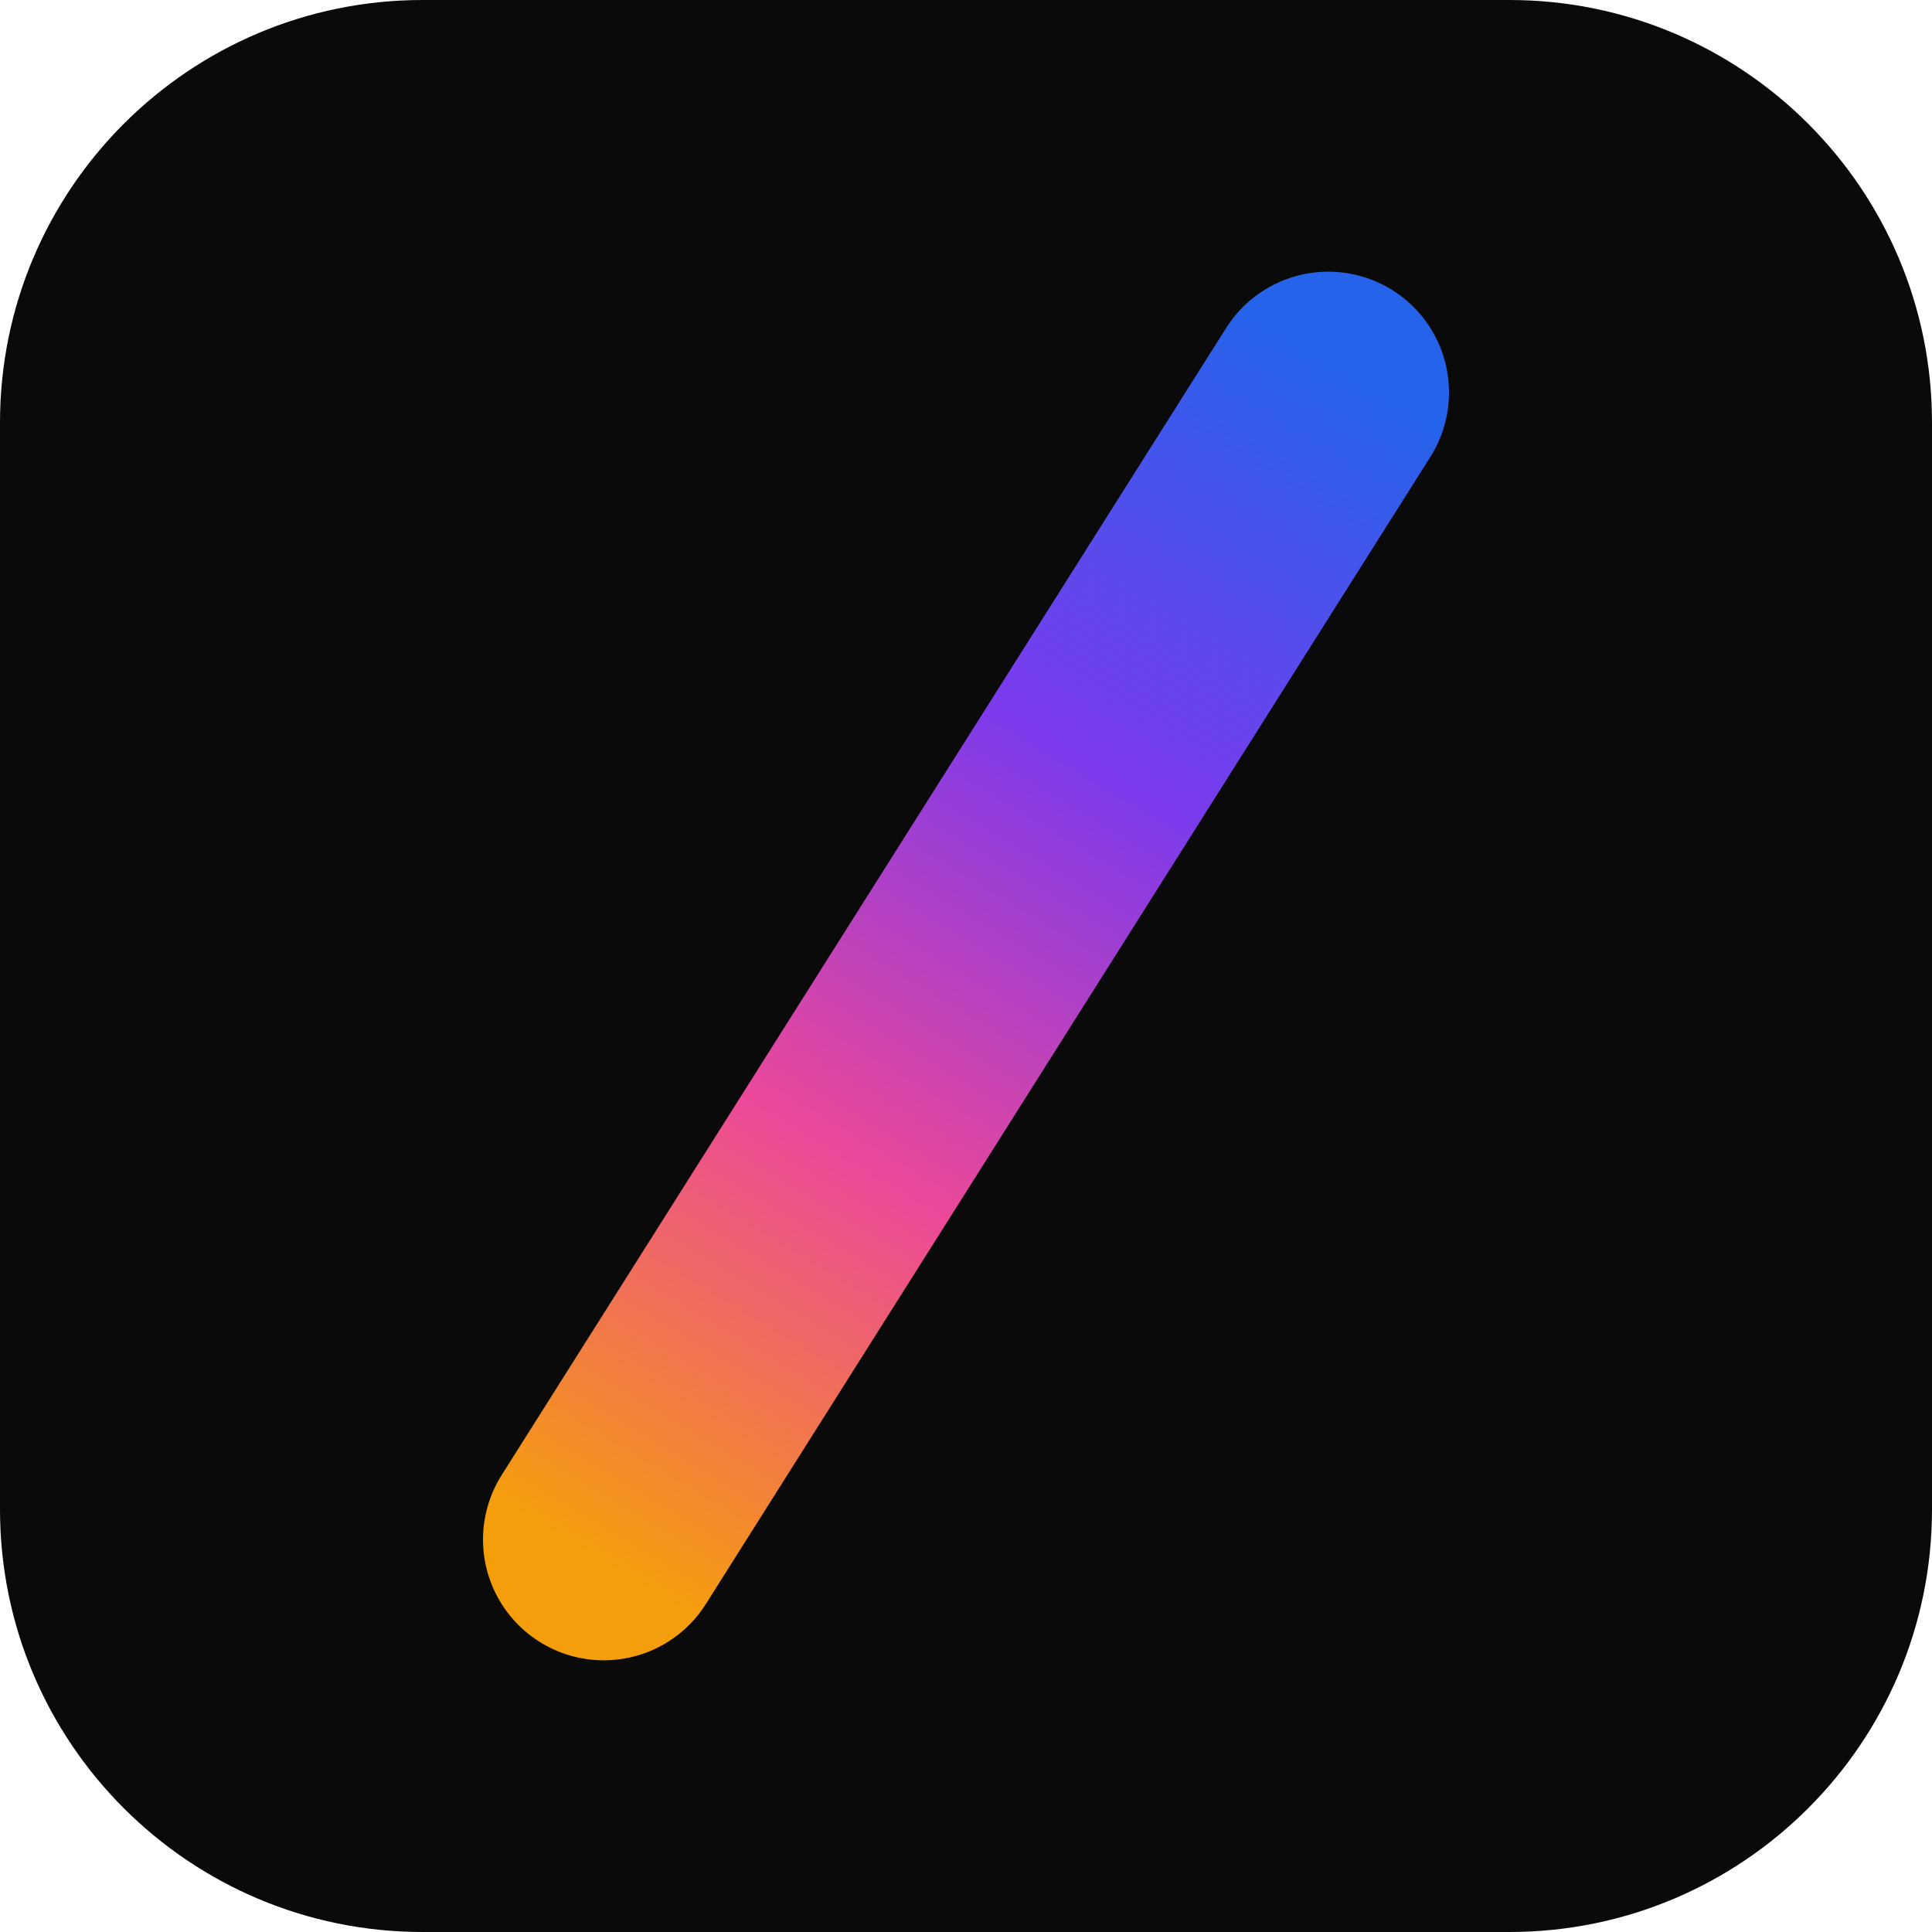
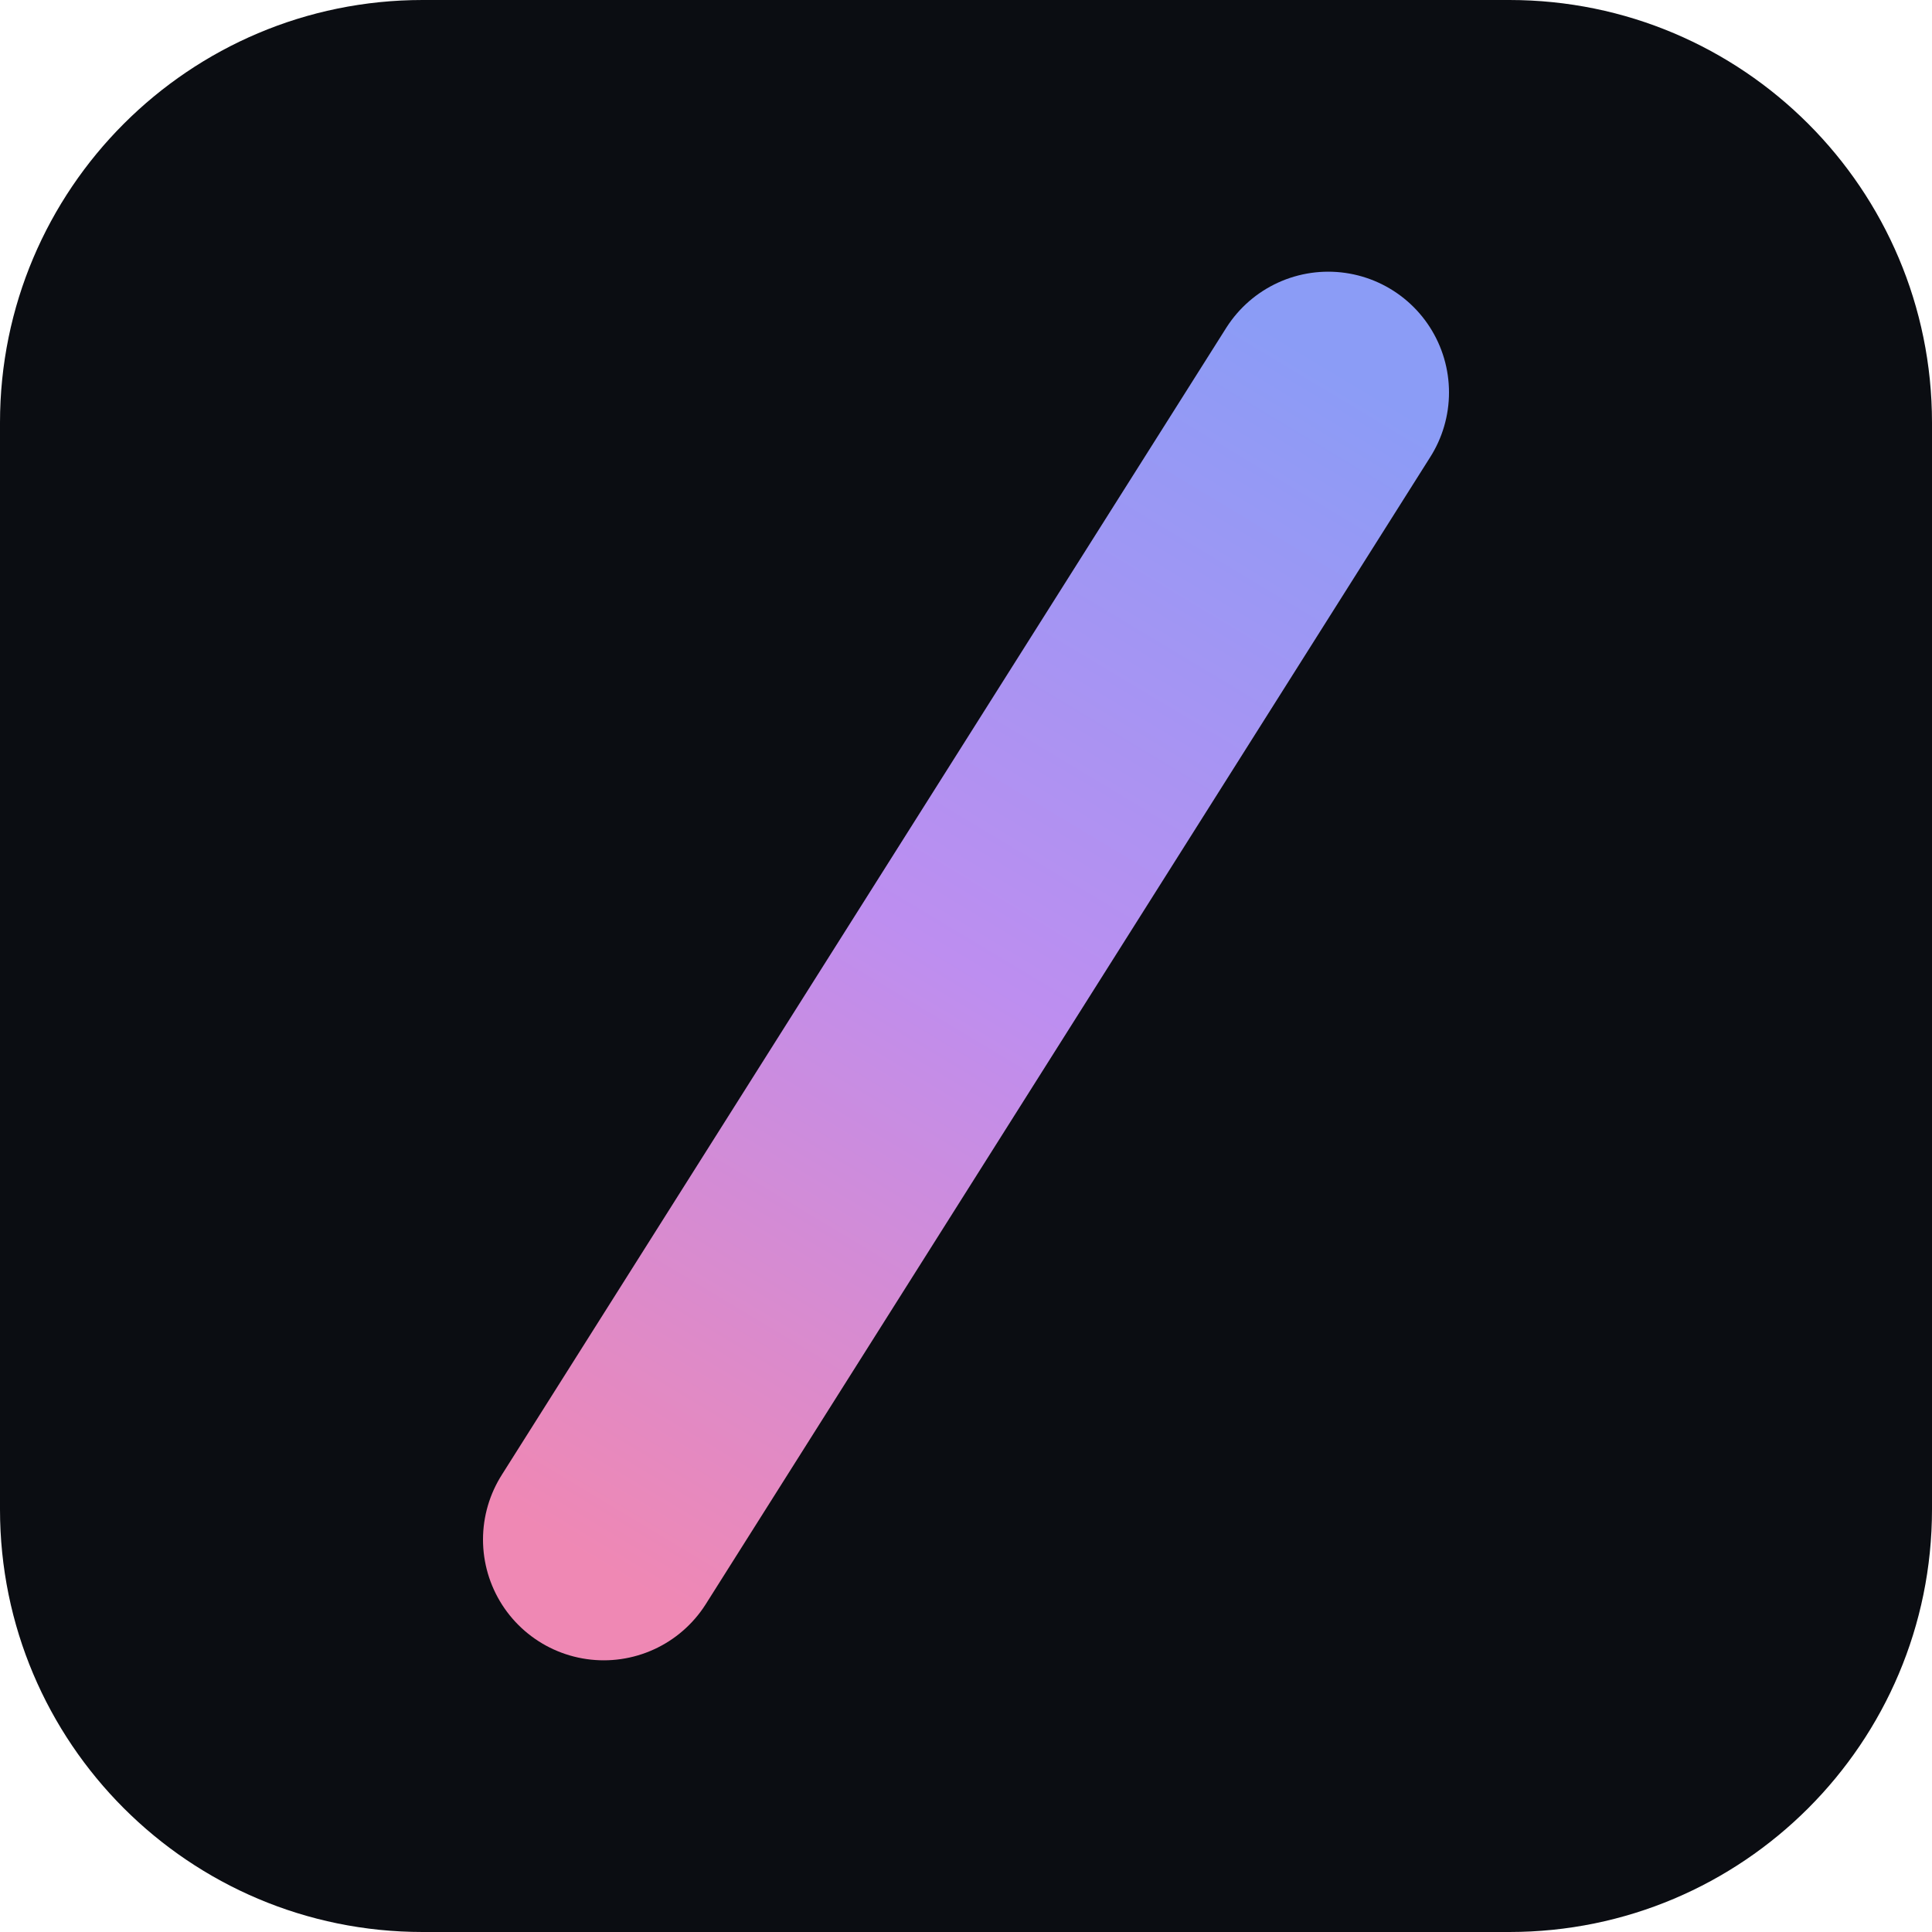
<svg xmlns="http://www.w3.org/2000/svg" viewBox="0 0 512 512" fill="none">
  <defs>
    <linearGradient id="g" x1="352" y1="96" x2="160" y2="416" gradientUnits="userSpaceOnUse">
-       <stop offset="0" stop-color="#2563eb" />
-       <stop offset="0.33" stop-color="#7c3aed" />
-       <stop offset="0.66" stop-color="#ec4899" />
-       <stop offset="1" stop-color="#f59e0b" />
+       <stop offset="0" stop-color="#8b9cf6" />
+       <stop offset="0.5" stop-color="#bd8ef0" />
+       <stop offset="1" stop-color="#ef88b4" />
    </linearGradient>
  </defs>
-   <rect x="0" y="0" width="512" height="512" rx="112" fill="#0a0a0a" />
+   <rect x="0" y="0" width="512" height="512" rx="112" fill="#0b0d12" />
  <path d="M352 104 L160 408" stroke="url(#g)" stroke-width="64" stroke-linecap="round" />
</svg>
